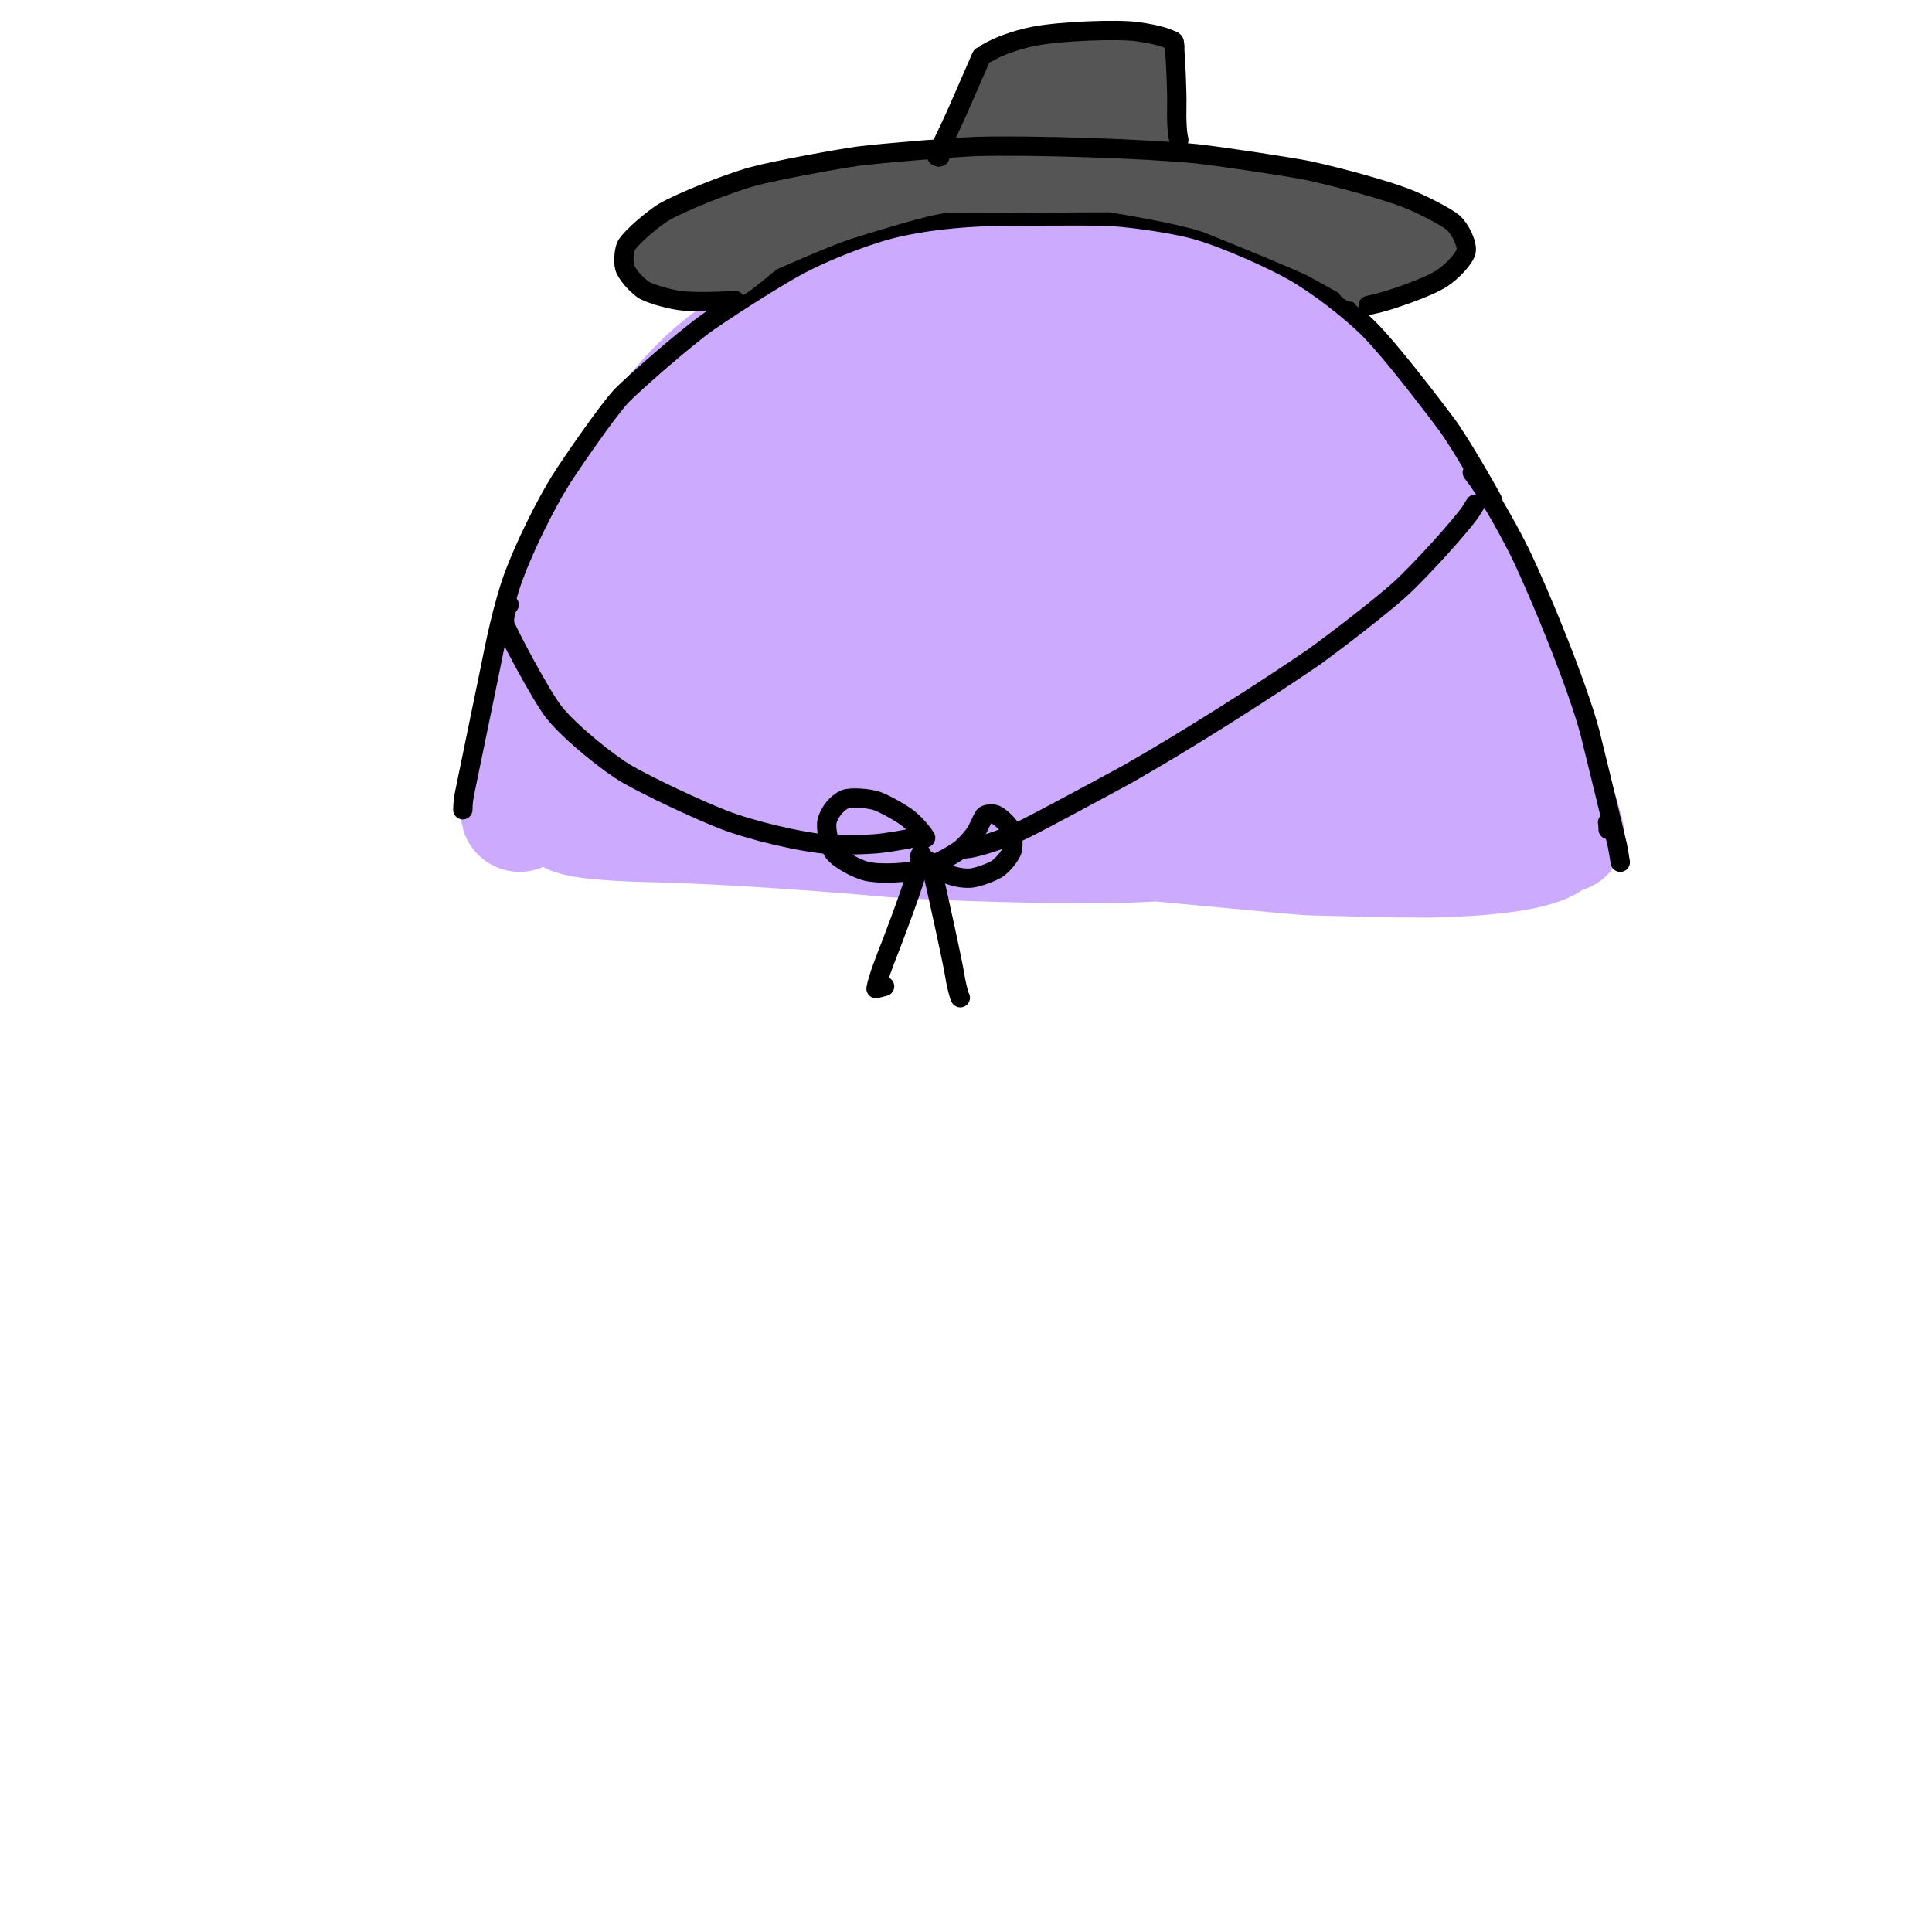
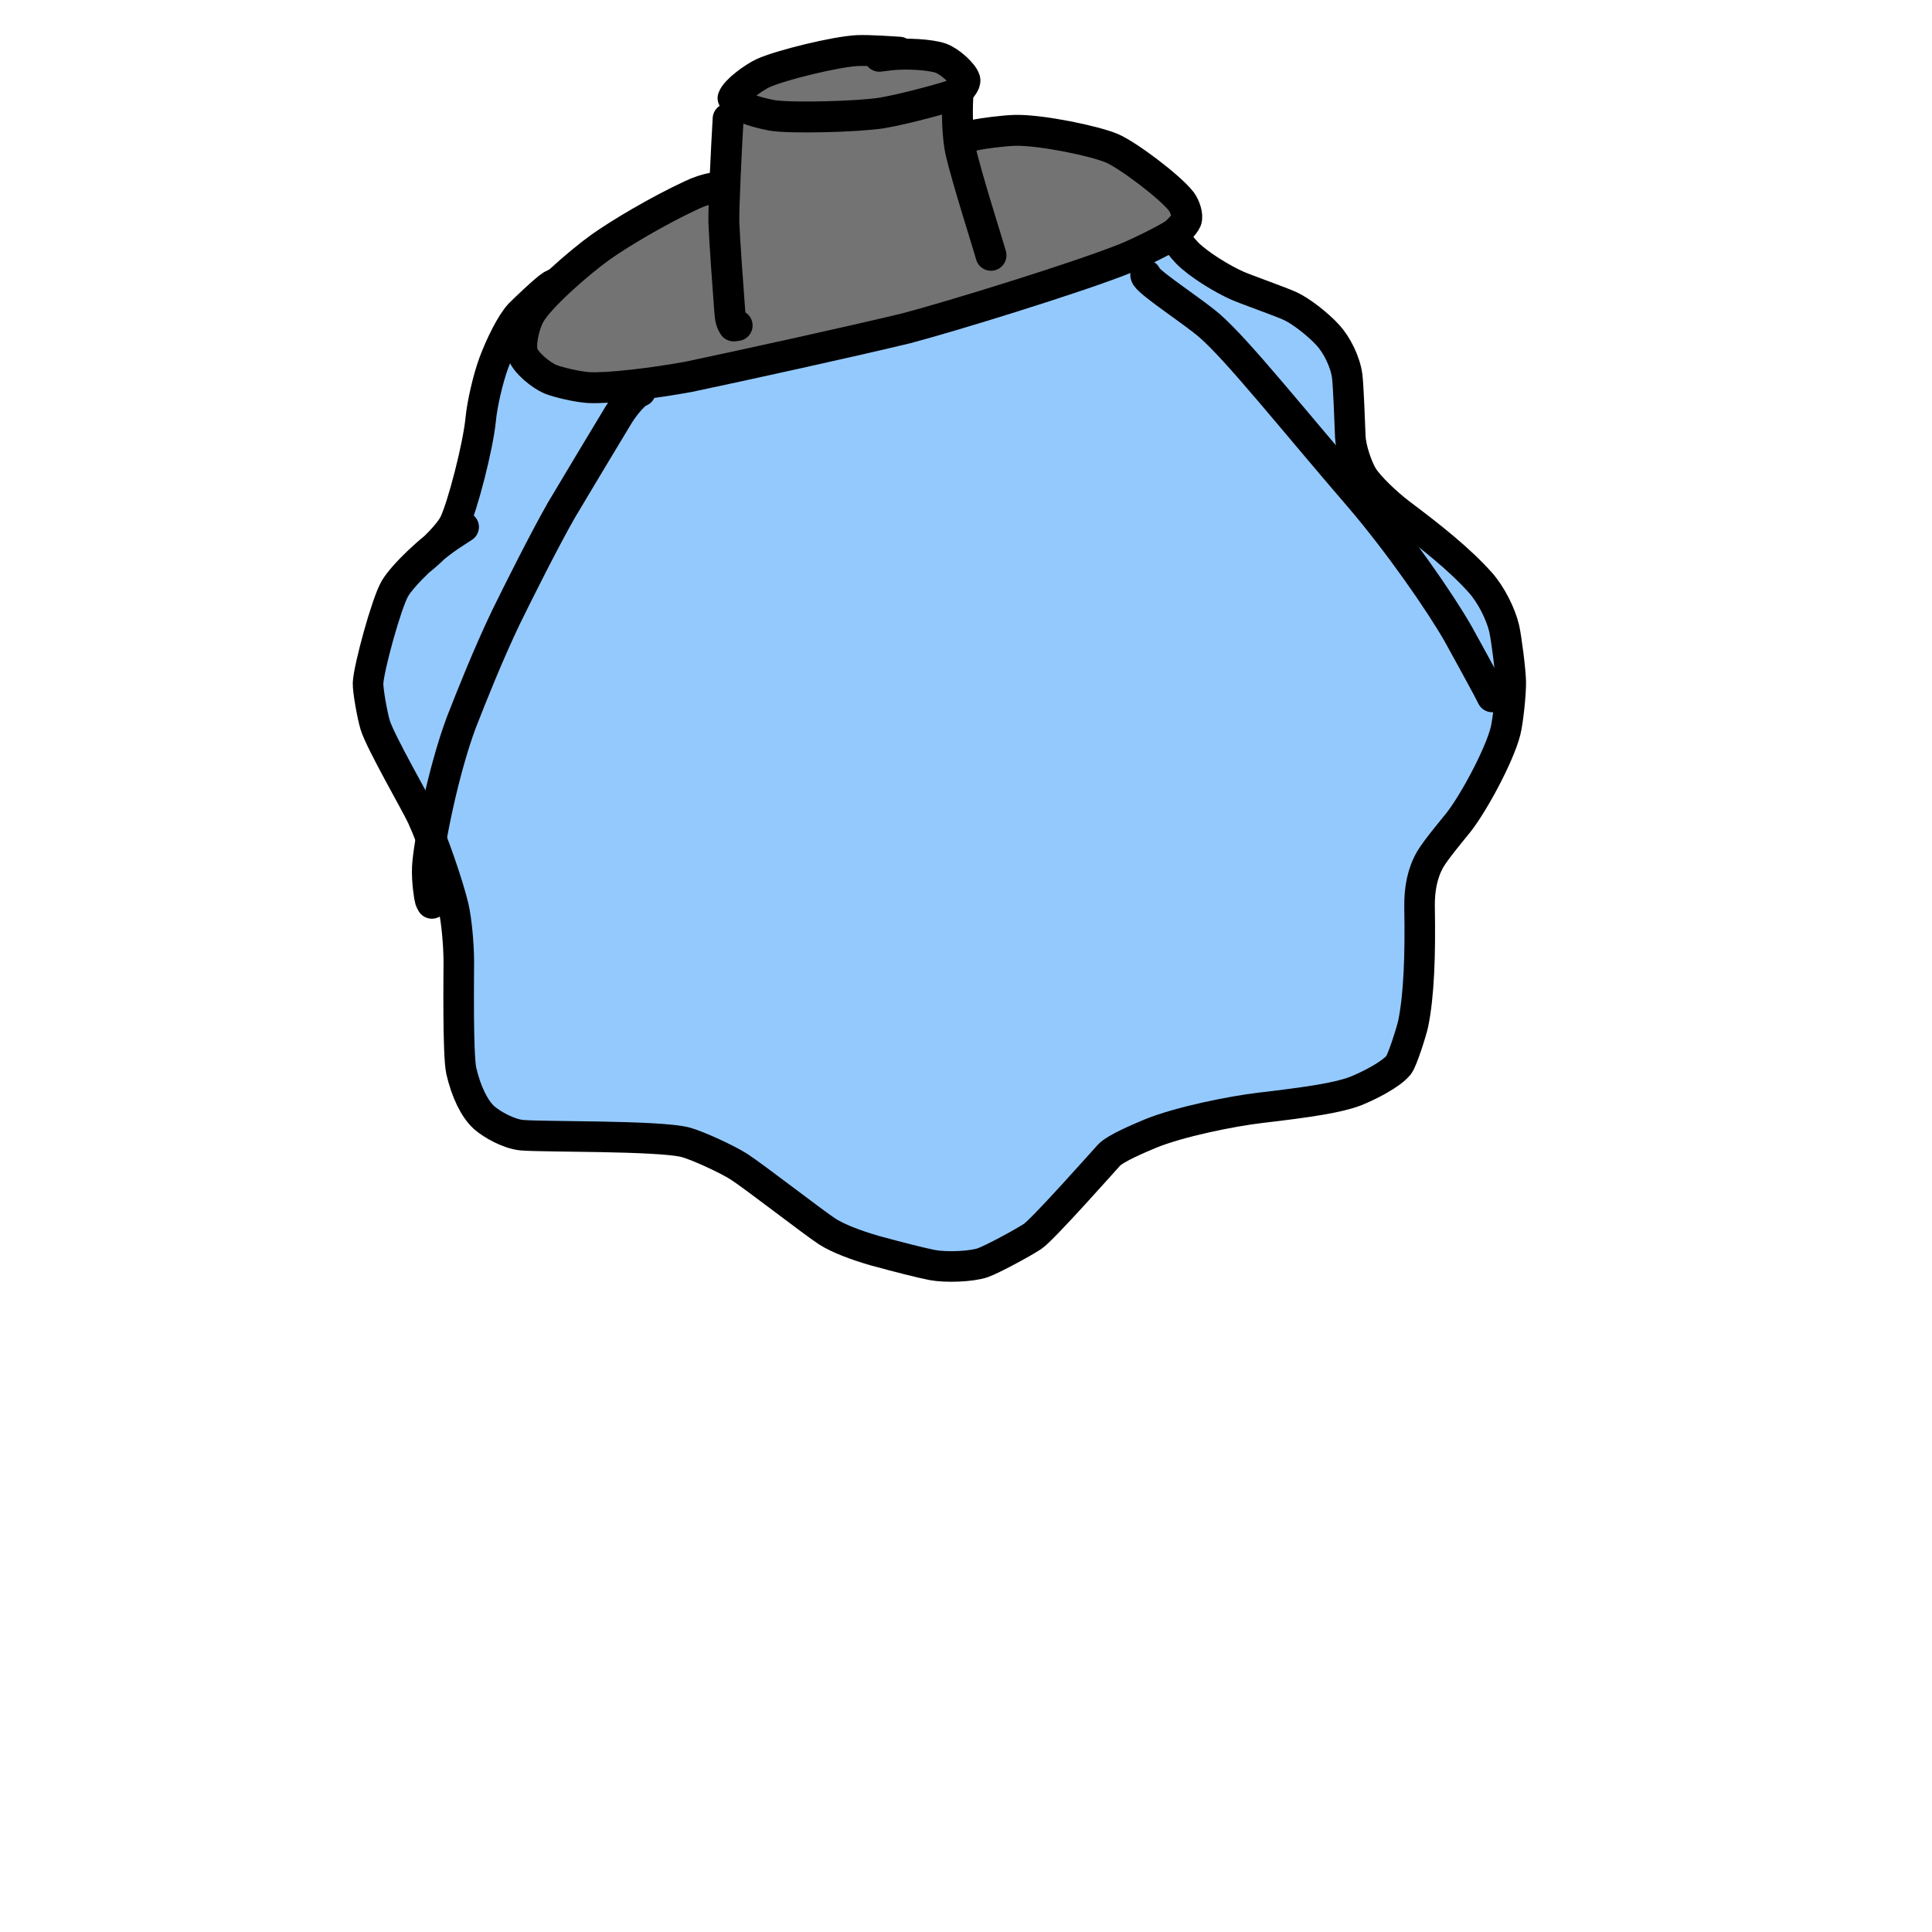
<svg xmlns="http://www.w3.org/2000/svg" width="102.86" height="102.86" viewBox="0.00 0.00 500.00 500.00">
-   <g stroke-linecap="round" id="레이어_4">
-     <path d="M134.47,210.43 C134.37,210.06 134.52,208.40 134.90,206.30 C136.27,199.69 139.35,184.44 139.97,181.28 C141.19,175.45 144.61,165.07 148.51,152.29 C150.81,144.81 157.10,130.17 158.69,127.27 C162.00,121.28 170.71,111.29 174.82,106.44 C178.07,102.61 181.57,98.91 184.52,96.37 C187.93,93.46 192.49,89.97 197.18,87.57 C199.15,86.58 219.55,77.17 221.54,76.36 C227.11,74.13 240.17,71.57 244.81,70.95 C254.24,69.72 259.78,69.18 268.12,69.18 C279.75,69.30 288.22,69.71 297.11,71.04 C303.85,72.06 315.70,76.39 321.21,79.43 C325.38,81.74 339.46,91.67 340.02,92.14 C344.34,95.82 350.06,101.79 353.54,107.73 C357.11,113.88 365.31,132.38 366.33,134.71 C368.52,139.79 373.01,152.90 373.01,152.87 C373.01,152.87 362.07,118.69 362.07,118.69 C363.81,121.82 368.03,128.61 372.38,138.38 C378.05,151.11 379.41,154.71 382.50,165.24 C383.23,167.74 386.45,181.32 387.27,183.49 C387.28,183.53 386.93,175.35 386.74,173.91 C386.21,169.94 379.85,151.13 379.63,150.04 C379.99,151.76 384.57,164.60 387.57,171.57 C390.32,178.10 392.74,189.03 393.94,193.65 C394.43,196.04 397.01,204.94 397.02,204.92 C396.43,202.51 394.36,194.52 394.28,194.05 C393.97,192.21 393.57,185.21 393.32,182.55 C393.18,181.03 392.05,177.16 392.07,177.26 C393.29,182.62 399.96,198.74 400.78,201.52 C401.01,202.35 401.57,204.60 401.46,204.73 C400.83,205.41 398.84,207.07 398.11,207.48" fill="none" stroke="rgb(204, 170, 254)" stroke-width="30.41" stroke-opacity="1.00" stroke-linejoin="round" />
-     <path d="M403.92,211.37 C403.92,211.37 405.13,215.75 405.13,215.75 C402.14,216.10 387.92,214.52 380.48,213.71 C363.82,212.06 334.84,209.32 319.21,208.49 C295.65,207.15 275.77,204.23 260.36,203.33 C256.08,203.08 239.34,203.06 232.76,203.11 C226.26,203.10 206.94,201.71 203.06,201.63 C196.29,201.51 189.73,202.74 181.17,205.01 C173.01,207.12 150.77,210.16 147.60,210.90 C149.88,212.27 159.35,212.95 171.05,213.17 C191.23,213.73 216.77,215.72 231.01,217.01 C247.19,218.12 271.66,218.64 286.30,218.59 C295.47,218.44 326.55,216.52 339.39,216.51 C342.26,216.54 356.24,217.12 364.74,216.64 C373.16,216.18 387.73,217.23 389.91,217.29 C392.71,217.37 401.10,217.27 401.27,217.42 C400.65,218.43 396.74,219.60 393.90,220.19 C387.81,221.42 378.82,222.14 369.19,222.28 C361.89,222.27 346.23,221.91 338.78,221.68 C336.16,221.57 295.26,217.64 281.12,216.36 C267.58,215.10 238.95,211.95 224.47,209.87 C217.97,208.82 200.54,205.70 198.79,205.45 C195.35,204.98 180.58,204.08 169.64,203.98 C163.03,203.96 160.10,203.87 158.94,203.15 C157.84,202.38 160.26,195.54 163.85,186.79 C167.01,179.53 174.14,164.85 177.60,158.18 C180.94,151.92 191.18,136.05 193.54,132.83 C197.96,126.79 208.36,115.36 214.24,110.36 C219.97,105.50 231.31,98.23 235.10,96.33 C241.74,93.09 246.04,92.06 246.80,92.42 C247.24,94.20 240.95,100.44 232.69,107.65 C226.70,112.87 216.30,122.05 210.80,127.47 C203.29,134.98 198.34,140.38 190.43,149.59 C177.34,165.32 175.26,169.47 175.17,169.87 C176.45,169.09 185.90,157.50 189.15,152.90 C197.98,139.77 221.83,103.76 223.74,100.06 C225.54,96.53 227.21,92.62 227.27,90.33 C226.27,88.95 222.51,89.55 219.74,90.70 C216.03,92.32 206.29,100.25 201.29,105.49 C196.56,110.48 186.96,122.30 182.68,128.61 C178.26,135.17 171.42,147.96 169.06,153.87 C166.72,159.79 164.02,171.44 164.50,175.70 C164.80,178.01 166.66,181.14 168.16,181.86 C169.73,182.54 173.74,182.09 176.56,180.83 C179.80,179.35 189.97,171.70 195.84,166.34 C203.35,159.30 226.67,135.84 238.03,124.43 C256.48,106.36 267.85,94.57 270.30,89.44 C270.72,88.54 270.71,87.74 270.38,86.45 C267.90,85.98 263.36,87.51 261.95,88.16 C257.31,90.32 247.84,96.86 243.56,100.59 C237.40,106.03 227.83,116.01 223.82,120.79 C218.80,126.79 209.71,139.54 205.90,145.94 C198.50,158.43 192.87,174.79 192.19,178.69 C191.49,182.94 191.87,188.26 192.93,189.88 C193.48,190.65 194.98,191.63 195.94,191.84 C197.94,192.20 203.31,190.57 207.05,188.38 C210.57,186.28 220.24,178.33 225.38,173.35 C237.39,161.34 255.95,140.88 266.00,129.71 C282.41,111.08 290.76,100.51 292.74,96.09 C293.32,94.78 293.29,93.54 292.81,91.37 C290.75,90.33 289.45,89.96 287.95,90.19 C283.38,90.91 273.03,95.74 268.66,98.52 C262.85,102.23 252.80,110.04 247.23,115.31 C241.70,120.58 231.34,132.46 226.89,138.75 C222.28,145.29 215.25,158.57 213.82,162.59 C211.75,168.52 210.48,177.28 210.96,180.26 C211.29,182.11 212.13,184.60 212.90,185.76 C213.63,186.82 215.55,188.40 216.72,188.89 C219.22,189.86 225.02,189.26 227.67,188.38 C231.96,186.88 240.99,181.89 245.64,178.52 C252.21,173.69 260.69,166.43 266.78,161.00 C272.57,155.56 283.55,144.63 288.94,139.14 C293.70,134.03 304.04,122.63 307.23,118.50 C312.24,111.95 314.98,105.34 315.20,102.85 C315.26,101.70 314.12,99.84 312.84,98.94 C311.76,98.24 306.04,98.85 302.14,100.32 C298.49,101.73 289.08,107.52 284.50,111.27 C280.01,114.95 271.13,123.84 266.60,129.53 C262.10,135.20 254.86,146.79 252.26,152.27 C249.71,157.70 246.36,168.22 245.70,172.95 C245.45,174.85 245.25,180.10 245.74,182.86 C246.03,184.40 247.18,187.19 247.94,188.28 C248.73,189.32 250.74,190.88 251.93,191.38 C254.52,192.38 260.34,191.90 262.95,191.08 C267.18,189.69 275.57,185.15 280.49,181.76 C284.04,179.30 297.35,168.57 302.00,164.47 C307.54,159.44 318.14,149.14 323.40,143.61 C329.21,137.24 337.05,126.83 339.08,122.52 C340.07,120.37 341.06,115.72 340.48,113.85 C339.86,112.05 336.54,110.02 333.87,109.92 C329.49,109.81 318.85,113.88 314.16,116.65 C309.17,119.62 299.15,127.69 294.44,132.60 C289.62,137.66 281.34,148.95 278.28,154.69 C275.24,160.45 271.67,171.51 271.20,176.50 C270.75,181.62 272.58,189.57 274.29,192.20 C275.24,193.61 277.63,195.90 279.05,196.78 C282.05,198.53 288.77,199.50 291.76,199.31 C296.48,198.95 306.01,196.42 311.31,194.13 C316.51,191.88 327.09,185.68 332.17,181.97 C342.05,174.71 352.43,163.24 355.10,159.35 C356.71,156.98 359.52,151.19 360.14,148.14 C360.65,145.37 359.92,140.77 358.72,139.12 C357.44,137.49 353.24,135.80 350.47,135.90 C347.58,136.05 341.32,138.25 337.56,140.49 C334.32,142.44 327.55,148.48 324.77,151.88 C321.98,155.33 317.72,163.00 316.58,166.63 C315.29,170.83 314.47,178.06 314.82,181.63 C315.20,185.14 317.47,191.32 319.28,193.91 C321.09,196.42 325.77,200.23 328.51,201.44 C331.28,202.62 337.48,203.48 340.79,203.14 C344.12,202.76 350.71,200.50 353.77,198.67 C356.76,196.84 361.91,192.12 363.94,189.39 C365.88,186.74 368.46,181.22 369.05,178.55 C369.58,175.97 369.33,171.25 368.61,169.25 C367.87,167.30 365.34,164.34 363.64,163.43 C361.91,162.55 357.77,162.09 355.55,162.57 C353.26,163.09 348.80,165.57 346.82,167.44 C344.85,169.36 341.74,174.17 340.73,176.89 C339.76,179.62 339.01,185.27 339.30,187.99 C339.61,190.66 341.42,195.35 342.84,197.18 C344.26,198.95 347.87,201.26 349.92,201.76 C351.93,202.21 356.01,201.82 357.88,201.03 C359.68,200.24 362.75,197.65 363.96,195.99 C365.09,194.42 366.66,190.75 366.86,189.42 C367.07,187.67 366.84,185.25 366.23,184.14 C365.60,183.10 363.50,181.60 362.09,181.19 C360.62,180.81 357.35,180.86 355.72,181.30 C354.24,181.74 351.17,183.34 349.95,184.32 C349.51,184.67 348.60,185.48 347.21,186.74" fill="none" stroke="rgb(204, 170, 254)" stroke-width="30.41" stroke-opacity="1.00" stroke-linejoin="round" />
-     <path d="M381.30,196.72 C381.30,196.72 379.87,200.78 379.87,200.78 C377.48,200.47 371.63,199.23 369.05,198.97 C363.02,198.39 356.89,200.36 356.08,200.73 C355.73,200.88 354.97,201.25 353.82,201.83" fill="none" stroke="rgb(204, 170, 254)" stroke-width="30.41" stroke-opacity="1.00" stroke-linejoin="round" />
-     <path d="M119.78,209.57 C119.82,207.69 119.94,206.63 120.41,204.45 C122.10,196.24 125.33,180.53 126.88,173.03 C128.03,167.19 130.07,157.07 132.88,149.27 C135.78,141.43 141.04,130.79 145.03,124.38 C147.41,120.57 157.29,106.18 160.87,102.42 C163.79,99.41 176.94,87.80 183.28,83.30 C191.44,77.68 202.22,71.02 206.44,68.75 C213.31,65.06 223.77,60.99 230.39,59.28 C238.31,57.25 248.37,56.20 256.88,56.01 C264.65,55.91 279.86,55.81 285.76,55.92 C290.55,56.04 303.02,57.58 310.05,59.61 C318.00,61.94 329.63,67.28 334.93,70.30 C340.68,73.59 349.39,80.16 354.58,85.41 C360.03,90.98 369.58,103.44 374.32,109.74 C377.63,114.19 384.65,126.38 386.34,129.55" fill="none" stroke="rgb(0, 0, 0)" stroke-width="5.00" stroke-opacity="1.00" stroke-linejoin="round" />
-     <path d="M416.04,212.83 C416.08,212.92 416.11,213.06 416.12,213.24 C416.13,213.42 416.15,213.89 416.18,214.67" fill="none" stroke="rgb(0, 0, 0)" stroke-width="5.00" stroke-opacity="1.00" stroke-linejoin="round" />
-     <path d="M381.03,122.30 C384.49,126.67 389.38,135.10 393.29,142.87 C398.82,154.38 408.20,177.35 411.48,189.60 C413.36,197.13 418.35,217.69 418.57,218.77 C418.79,219.84 419.15,222.01 419.32,223.15" fill="none" stroke="rgb(0, 0, 0)" stroke-width="5.00" stroke-opacity="1.00" stroke-linejoin="round" />
-     <path d="M264.35,21.86 C262.93,22.78 261.27,25.71 257.97,31.94 C254.67,38.23 254.12,39.45 253.18,41.74 C253.17,41.77 259.56,29.81 264.02,23.79 C265.70,21.60 267.42,20.87 269.51,20.84 C288.43,20.71 292.27,19.37 293.19,19.02 C294.19,19.82 289.62,39.59 289.10,39.92 C289.10,39.92 265.25,37.73 265.25,37.73 C265.23,37.73 284.94,36.45 287.71,36.39 C289.88,36.32 291.18,36.05 291.56,35.43 C291.59,35.36 292.15,34.15 292.14,34.18" fill="none" stroke="rgb(85, 85, 85)" stroke-width="23.59" stroke-opacity="1.00" stroke-linejoin="round" />
-     <path d="M169.00,65.53 C169.00,65.53 167.04,66.06 167.04,66.06 C167.36,64.86 177.08,59.34 181.84,57.45 C187.29,55.32 200.44,51.59 209.51,49.66 C217.32,48.14 229.37,46.31 233.43,46.19 C235.38,46.14 245.17,46.33 246.04,46.33 C241.83,45.50 227.17,44.72 221.47,45.45 C216.08,46.16 203.78,49.46 198.46,51.37 C194.07,52.98 176.78,58.99 175.18,59.78 C173.15,60.79 169.31,64.50 169.00,64.73 C168.48,63.84 169.62,61.91 172.92,59.35 C176.31,56.74 185.58,52.24 191.97,50.43 C193.91,49.88 207.44,46.84 217.90,45.39 C223.72,44.80 241.30,43.04 241.80,43.06 C241.24,43.61 232.66,45.10 220.44,46.94 C211.01,48.46 202.73,50.62 195.70,53.12 C188.39,55.82 181.16,59.13 172.38,63.65 C169.48,65.15 167.78,66.54 167.57,67.63 C167.43,68.70 167.85,70.06 168.18,70.90 C168.18,70.90 166.63,65.58 166.63,65.58 C166.63,65.58 167.87,71.91 167.87,71.91 C169.65,72.63 174.12,71.19 177.43,69.00 C184.88,64.01 186.89,61.99 187.03,61.69 C186.59,61.27 181.71,63.10 178.61,64.84 C176.03,66.32 172.96,68.93 172.86,69.75 C173.77,70.70 174.71,71.09 176.22,70.91 C180.78,70.33 193.20,63.69 198.06,60.94 C199.69,59.99 206.28,55.90 206.57,55.37 C205.24,55.23 192.11,60.48 186.16,63.82 C181.55,66.43 176.50,71.07 176.79,71.54 C179.03,71.62 183.02,69.85 185.28,68.72 C198.06,62.26 210.00,54.20 210.49,53.74 C207.01,54.34 198.20,58.24 191.90,62.15 C184.72,66.70 180.86,70.97 180.38,71.79 C180.38,71.79 183.79,71.11 183.79,71.11 C183.79,71.11 174.79,72.24 174.79,72.24 C175.32,72.83 177.92,73.59 180.71,73.65 C183.64,73.69 188.13,73.27 190.24,72.58 C191.60,72.11 196.82,67.51 198.22,66.45 C205.77,60.76 230.45,49.79 231.08,50.30 C229.96,50.81 212.79,56.49 206.48,59.12 C199.18,62.19 197.22,64.55 197.15,64.61 C202.61,60.38 212.58,55.47 218.64,52.95 C225.01,50.36 235.90,47.17 241.03,46.44 C243.91,46.05 248.30,45.88 248.54,46.16 C248.46,47.04 227.26,53.26 223.09,54.84 C211.10,59.52 199.36,65.64 198.39,66.18 C198.62,66.16 211.38,60.31 218.64,57.84 C224.13,56.07 236.11,52.48 240.83,51.47 C255.42,48.36 271.01,49.93 275.31,50.66 C275.31,50.66 243.70,50.91 243.70,50.91 C254.63,51.03 294.52,50.28 301.81,50.88 C307.91,51.44 315.70,52.68 322.05,54.27 C312.96,51.77 304.23,49.67 297.66,48.89 C296.38,48.74 286.20,47.66 285.50,47.43 C286.49,46.35 299.18,45.34 310.14,45.03 C327.09,44.65 333.07,47.56 333.03,47.67 C333.03,47.67 296.55,43.56 296.55,43.56 C298.05,43.06 311.71,43.93 320.49,45.04 C324.68,45.63 338.70,48.23 343.89,49.44 C351.29,51.22 364.22,55.59 368.58,57.78 C370.76,58.89 374.65,61.92 374.55,62.01 C374.31,62.20 373.73,63.84 373.27,64.42 C372.24,65.68 367.19,69.54 364.54,71.75 C361.92,73.84 354.90,75.86 354.06,76.09 C354.75,75.23 358.92,70.81 359.54,69.29 C359.87,68.38 359.71,66.56 359.15,65.65 C358.04,63.95 353.48,60.63 352.18,59.88 C347.79,57.38 333.95,52.75 327.00,51.71 C320.76,50.81 300.89,50.54 296.50,50.34 C294.93,50.26 288.13,49.96 286.99,50.58 C287.00,50.59 305.67,53.44 313.24,56.18 C325.19,61.04 348.85,70.40 350.95,73.38 C350.03,73.00 338.49,66.19 328.70,61.58 C325.57,60.14 317.06,56.20 315.09,55.15 C316.56,55.27 330.42,59.40 334.50,61.08 C337.55,62.34 352.22,68.91 355.10,70.74 C355.10,70.74 328.93,55.23 328.93,55.23 C333.23,58.62 356.87,63.87 367.11,66.49 C367.11,66.49 358.63,59.41 358.63,59.41 C358.63,59.41 368.67,62.98 368.67,62.98 C368.67,62.98 351.66,56.61 351.66,56.61 C351.66,56.61 365.30,61.21 365.30,61.21 C354.69,55.21 338.85,53.92 338.60,54.28 C339.02,55.35 343.07,57.39 348.53,60.00 C360.12,65.58 362.10,67.08 362.86,67.91 C362.63,69.00 357.98,70.77 355.34,71.76 C354.16,72.22 351.33,73.41 350.28,73.85 C350.28,73.85 350.75,73.94 350.75,73.94 C350.75,73.94 350.50,73.87 350.50,73.87" fill="none" stroke="rgb(85, 85, 85)" stroke-width="8.58" stroke-opacity="1.00" stroke-linejoin="round" />
-     <path d="M190.22,77.78 C190.21,77.78 190.19,77.81 190.18,77.81 C184.49,78.10 179.10,78.22 175.76,77.76 C172.65,77.31 167.72,75.85 166.35,74.87 C164.28,73.30 162.08,70.80 161.63,69.08 C161.24,67.49 161.56,64.56 162.14,63.48 C163.52,61.19 169.22,56.45 171.74,54.93 C175.74,52.54 188.14,47.51 194.92,45.65 C200.64,44.10 216.97,41.11 222.17,40.40 C229.44,39.53 244.65,38.28 252.67,37.90 C267.02,37.51 295.84,38.43 309.95,39.82 C317.52,40.71 334.41,43.29 338.63,44.16 C347.46,46.12 357.95,49.03 363.57,51.13 C367.73,52.70 374.33,56.14 376.05,57.60 C377.93,59.25 379.84,63.20 379.41,65.13 C378.93,67.02 375.72,70.35 373.20,72.02 C369.26,74.58 359.42,77.77 356.88,78.40 C356.43,78.51 355.50,78.73 354.08,79.05" fill="none" stroke="rgb(0, 0, 0)" stroke-width="5.00" stroke-opacity="1.00" stroke-linejoin="round" />
-     <path d="M255.49,13.69 C258.29,12.05 262.46,10.42 267.54,9.39 C274.57,8.01 289.26,7.51 294.24,8.18 C300.14,9.02 302.59,9.96 303.88,10.86 C303.88,10.86 304.02,11.92 304.02,11.92" fill="none" stroke="rgb(0, 0, 0)" stroke-width="5.00" stroke-opacity="1.00" stroke-linejoin="round" />
-     <path d="M303.13,10.56 C303.67,10.29 303.89,10.71 304.02,12.78 C304.26,16.24 304.65,23.58 304.55,27.67 C304.45,31.62 304.71,34.25 304.86,35.11 C304.89,35.33 304.97,35.70 305.08,36.24" fill="none" stroke="rgb(0, 0, 0)" stroke-width="5.00" stroke-opacity="1.00" stroke-linejoin="round" />
-     <path d="M254.03,14.58 C254.04,14.56 253.99,14.61 253.99,14.63 C252.68,17.62 249.57,24.75 247.76,28.90 C245.76,33.41 242.64,39.66 242.43,40.42 C242.43,40.42 242.93,40.65 242.93,40.65 C242.93,40.65 243.23,40.58 243.23,40.58" fill="none" stroke="rgb(0, 0, 0)" stroke-width="5.00" stroke-opacity="1.00" stroke-linejoin="round" />
-     <path d="M131.77,156.51 C131.77,156.51 131.63,156.51 131.63,156.51 C131.03,157.30 130.42,159.64 130.58,161.35 C130.70,162.53 139.89,179.90 143.34,184.30 C147.73,189.82 157.98,197.87 162.30,200.35 C168.15,203.69 180.05,209.32 187.21,212.13 C194.25,214.87 207.43,218.05 214.86,218.57 C217.87,218.77 223.24,218.64 226.59,218.38 C229.41,218.15 234.10,217.30 235.93,216.93" fill="none" stroke="rgb(0, 0, 0)" stroke-width="5.00" stroke-opacity="1.00" stroke-linejoin="round" />
-     <path d="M381.79,130.48 C381.21,131.43 380.81,132.06 380.60,132.38 C378.41,135.69 367.78,147.52 362.28,152.53 C357.59,156.79 345.82,165.86 340.13,169.97 C327.93,178.38 306.22,192.19 291.45,200.53 C284.73,204.19 269.06,212.63 265.10,214.57 C258.37,217.86 252.44,219.33 250.82,219.56 C250.63,219.59 250.26,219.64 249.69,219.70" fill="none" stroke="rgb(0, 0, 0)" stroke-width="5.00" stroke-opacity="1.00" stroke-linejoin="round" />
-     <path d="M239.56,216.83 C239.42,216.54 237.67,213.96 235.06,211.82 C233.66,210.68 229.13,208.08 227.04,207.33 C224.70,206.52 220.05,206.26 218.65,206.86 C216.58,207.80 214.68,210.11 214.05,212.45 C213.61,214.22 214.51,218.76 215.76,220.57 C217.06,222.36 221.60,224.84 224.26,225.49 C227.85,226.32 235.11,225.94 238.49,224.90 C241.92,223.79 245.54,221.94 248.24,220.05 C249.57,219.09 251.49,217.03 252.58,215.36 C253.04,214.65 254.33,211.68 254.66,211.23 C255.13,210.64 256.73,210.46 257.70,210.86 C258.85,211.38 260.99,213.39 261.59,214.59 C262.13,215.76 262.32,218.81 261.94,220.11 C261.49,221.47 259.58,223.80 258.13,224.80 C256.63,225.77 253.23,227.01 251.39,227.24 C249.43,227.45 246.46,226.87 244.96,226.04 C244.32,225.68 239.94,222.49 239.43,222.38 C239.31,222.36 239.15,222.38 238.93,222.43" fill="none" stroke="rgb(0, 0, 0)" stroke-width="5.00" stroke-opacity="1.00" stroke-linejoin="round" />
-     <path d="M238.06,221.46 C238.06,221.46 238.10,221.34 238.10,221.34 C238.10,221.34 238.41,220.92 238.41,220.92 C238.18,224.39 233.24,237.56 230.66,244.35 C229.30,247.80 227.15,253.18 226.72,255.85 C226.72,255.85 228.93,255.27 228.93,255.27" fill="none" stroke="rgb(0, 0, 0)" stroke-width="5.00" stroke-opacity="1.00" stroke-linejoin="round" />
-     <path d="M241.20,224.97 C242.73,231.66 246.60,249.13 247.16,252.82 C247.39,254.30 247.85,256.25 248.28,257.64 C248.37,257.92 248.46,258.11 248.53,258.21" fill="none" stroke="rgb(0, 0, 0)" stroke-width="5.00" stroke-opacity="1.00" stroke-linejoin="round" />
+   <g stroke-linecap="round" id="레이어_3">
+     <path d="M155.73,96.38 C155.73,96.38 155.66,95.10 155.66,95.10 C155.66,95.10 149.25,103.74 149.25,103.74 C149.58,101.11 150.26,99.37 151.88,97.58 C154.25,94.98 158.45,92.69 160.36,92.47 C160.57,92.45 172.16,92.37 176.24,92.34 C187.28,92.32 207.91,86.10 210.69,85.55 C204.33,86.17 186.95,88.84 185.33,89.02 C182.47,89.34 175.86,89.63 174.33,90.02 C172.61,90.48 168.56,92.08 167.54,92.89 C165.75,94.35 163.94,99.28 162.58,101.75 C160.33,105.79 154.55,111.62 152.60,113.16 C152.60,113.16 149.50,103.24 149.50,103.24 C149.27,106.47 147.24,120.45 147.04,130.23 C146.95,135.03 146.56,139.74 145.98,142.60 C145.42,145.23 142.80,152.50 141.82,153.99 C141.15,151.75 141.14,145.01 141.36,142.87 C141.86,138.28 144.69,130.77 145.36,129.09 C145.00,131.20 143.06,137.22 141.82,140.82 C140.40,144.80 137.31,149.56 134.14,152.62 C132.14,154.51 125.08,160.44 123.55,162.57 C122.53,164.05 119.84,170.64 119.60,173.64 C119.39,177.16 121.09,183.86 123.28,188.10 C129.77,199.28 141.26,221.19 142.17,222.97 C143.88,226.34 145.79,232.14 146.23,236.26 C146.62,239.98 147.25,253.58 147.36,255.17 C147.36,255.17 141.04,221.10 141.04,221.10 C141.04,221.10 142.52,256.65 142.52,256.65 C142.52,256.65 142.52,255.56 142.52,255.56" fill="none" stroke="rgb(148, 201, 254)" stroke-width="43.83" stroke-opacity="1.00" stroke-linejoin="round" />
+     <path d="M127.05,220.95 C127.05,220.95 126.30,219.68 126.30,219.68 C130.73,228.74 133.45,236.75 135.76,245.30 C136.66,248.72 137.45,255.36 137.71,260.56 C138.02,268.85 136.28,276.69 136.95,278.01 C137.49,279.03 139.55,279.93 140.77,279.82 C141.89,279.68 142.78,279.25 142.88,278.94 C142.88,278.94 140.64,273.96 140.64,273.96 C140.64,273.96 182.87,273.15 182.87,273.15 C182.87,273.15 160.85,280.64 160.85,280.64 C162.55,280.78 167.58,281.11 170.68,280.84 C172.05,280.71 181.86,279.40 185.82,279.20 C192.12,278.99 196.59,279.09 198.92,279.90 C201.71,280.92 204.15,283.35 206.22,285.89 C207.64,287.58 211.21,290.88 212.19,291.78 C212.19,291.78 194.89,285.76 194.89,285.76 C201.17,288.99 214.50,297.44 216.90,298.45 C222.23,300.47 235.83,305.94 239.50,306.00 C242.22,306.00 245.11,305.10 248.00,304.00 C248.00,304.00 223.16,306.34 223.16,306.34 C224.00,308.08 227.84,309.63 230.89,310.16 C233.32,310.56 238.71,310.73 241.91,309.84 C245.84,308.78 253.48,306.55 255.03,305.36 C257.84,303.10 263.41,296.58 265.94,293.87 C265.94,293.87 258.65,301.04 258.65,301.04 C260.33,298.16 272.38,285.97 276.86,282.60 C279.43,280.70 283.59,279.09 286.86,278.47 C287.89,278.29 309.18,273.81 312.92,273.10 C315.51,272.60 327.55,268.11 337.18,265.98 C339.19,265.49 343.35,264.47 344.32,264.04 C346.30,263.12 348.77,261.24 349.13,260.19 C349.69,258.42 349.39,251.29 348.79,248.75 C348.08,245.74 348.01,241.28 348.29,237.03 C348.58,232.91 349.49,226.87 350.56,222.96 C351.74,218.77 354.02,214.69 356.66,211.83 C360.43,207.74 362.09,205.83 363.16,204.03 C366.28,198.61 370.10,186.38 371.25,179.77 C371.60,177.73 372.49,171.06 372.67,168.34 C372.76,165.75 370.07,161.54 367.31,159.54 C365.02,157.96 348.37,148.27 344.84,145.28 C342.16,142.97 337.47,136.73 336.64,135.18 C335.62,133.22 333.95,128.05 333.83,124.91 C333.62,119.14 330.35,104.16 330.42,101.46 C330.09,104.87 330.82,112.81 333.24,122.36 C334.34,126.50 336.61,134.36 338.07,136.96 C339.92,140.17 347.87,147.86 352.49,151.83 C352.49,151.83 344.53,139.55 344.53,139.55 C351.27,147.47 355.47,153.07 355.64,153.91 C355.64,153.92 350.65,172.18 348.77,179.15 C346.37,187.58 341.72,198.46 338.17,205.18 C336.07,209.07 326.95,224.07 322.80,230.55 C312.83,245.56 297.52,262.58 295.67,263.40 C293.77,264.20 290.60,264.69 289.80,264.63 C289.62,264.61 289.42,264.55 289.19,264.46" fill="none" stroke="rgb(148, 201, 254)" stroke-width="33.46" stroke-opacity="1.00" stroke-linejoin="round" />
+     <path d="M203.61,79.82 C205.33,80.42 209.61,80.01 215.96,78.45 C220.82,77.19 221.67,76.76 225.72,73.72 C230.55,70.10 233.95,67.87 237.00,66.46 C246.17,62.14 257.59,57.96 262.22,57.00 C264.34,56.57 271.41,56.17 274.24,57.15 C276.31,57.90 281.82,62.02 283.24,64.67 C284.43,66.96 286.20,71.05 288.72,74.02 C290.88,76.54 294.96,80.67 295.86,81.57 C295.18,78.99 291.39,73.67 287.31,69.12 C284.54,66.20 279.84,61.25 279.17,60.19 C282.07,63.94 294.46,78.78 298.04,81.96 C300.97,84.52 304.90,86.87 308.78,88.48 C309.21,88.66 318.14,92.48 318.86,92.77 C320.01,93.24 326.37,95.54 328.01,97.17 C330.07,99.29 331.98,102.84 332.68,105.92 C333.32,108.96 332.99,114.24 332.06,119.59 C331.55,122.36 323.67,138.04 321.03,142.10 C318.23,146.39 289.63,187.98 286.29,194.52 C285.83,195.44 285.09,197.31 284.79,198.23 C284.68,198.59 284.57,198.94 284.46,199.30" fill="none" stroke="rgb(148, 201, 254)" stroke-width="33.46" stroke-opacity="1.00" stroke-linejoin="round" />
+     <path d="M276.37,89.50 C274.53,88.72 273.24,88.26 271.67,87.85 C268.54,87.05 263.38,86.50 260.22,86.61 C254.13,86.85 241.26,90.15 235.12,93.00 C229.39,95.68 217.50,103.22 212.46,107.31 C206.22,112.41 197.87,121.20 191.83,128.66 C186.19,135.74 179.31,146.69 176.50,152.19 C173.30,158.49 168.58,171.60 166.95,179.11 C166.27,182.26 165.78,186.16 165.65,188.14 C165.52,190.63 166.29,198.29 167.43,201.03 C168.65,203.84 172.90,208.15 175.85,209.35 C179.03,210.58 186.15,210.68 189.32,209.93 C195.34,208.42 206.48,202.36 212.38,198.08 C217.01,194.70 226.96,185.98 231.65,181.06 C235.69,176.80 244.47,165.36 247.68,159.29 C248.95,156.86 252.14,149.47 252.81,147.23 C253.28,145.64 254.17,141.30 254.07,138.00 C253.97,135.66 253.37,132.85 252.57,131.24 C251.08,128.40 245.76,124.29 242.85,123.21 C239.64,122.06 234.34,121.10 230.43,120.95 C223.33,120.74 209.11,123.89 202.87,126.48 C196.40,129.20 185.19,136.40 179.17,141.53 C173.76,146.18 162.82,160.30 159.98,165.52 C158.42,168.43 155.37,175.53 154.39,178.67 C153.28,182.33 151.98,188.83 151.70,192.36 C151.46,195.73 151.79,202.18 152.36,205.33 C152.93,208.41 154.80,214.18 156.09,216.90 C157.35,219.54 160.49,224.37 162.33,226.54 C165.95,230.77 175.00,237.12 180.21,239.16 C185.45,241.18 197.03,242.82 202.73,242.27 C209.44,241.60 220.82,237.78 226.60,234.77 C232.30,231.78 243.70,222.77 248.65,217.60 C253.58,212.39 262.76,199.53 266.30,192.80 C270.09,185.55 274.98,172.12 276.54,165.23 C278.00,158.71 278.54,146.18 277.57,140.62 C277.09,138.06 274.86,132.36 272.69,129.69 C270.77,127.43 264.98,124.95 261.33,124.79 C259.34,124.73 253.50,125.92 250.62,127.18 C247.39,128.63 241.97,132.38 238.51,135.54 C233.60,140.06 225.63,151.01 221.69,157.93 C220.05,160.87 213.90,174.09 211.86,180.46 C208.45,191.45 205.63,203.33 204.64,211.32 C203.81,218.18 203.61,233.89 204.37,239.73 C204.84,243.10 206.08,248.33 207.10,251.01 C208.10,253.57 210.21,257.04 211.79,258.82 C212.60,259.69 214.96,261.46 216.39,262.15 C219.29,263.52 225.49,263.16 227.95,262.36 C230.19,261.60 234.57,259.15 236.99,257.36 C241.37,254.08 250.27,244.10 255.14,237.24 C259.31,231.33 266.60,218.90 270.33,211.65 C276.52,199.15 289.34,168.32 292.69,157.62 C293.74,154.26 295.42,146.94 295.94,143.49 C296.50,139.64 296.01,132.44 295.68,131.01 C295.19,129.07 294.00,126.42 292.80,124.78 C291.26,122.73 289.42,121.20 287.23,120.16 C284.29,118.83 278.87,118.80 276.24,119.31 C274.16,119.75 269.22,121.69 266.89,122.99 C264.85,124.15 259.34,128.00 256.85,130.30 C251.01,135.78 243.48,145.74 240.18,151.41 C237.28,156.45 232.51,167.27 230.59,173.11 C228.71,178.86 226.15,190.85 225.62,196.41 C225.03,202.79 225.27,213.56 226.68,220.70 C227.35,223.99 229.69,230.15 230.72,232.17 C231.92,234.47 234.95,238.52 236.60,240.04 C238.25,241.53 241.88,243.62 243.80,244.20 C245.76,244.76 249.88,244.91 252.06,244.51 C254.41,244.05 258.26,242.46 261.14,240.88 C264.63,238.94 274.84,229.50 279.95,222.68 C284.86,216.09 291.64,205.29 294.68,199.36 C296.67,195.47 304.09,179.25 306.12,172.99 C308.02,167.00 310.21,154.62 309.68,149.08 C308.90,141.62 306.19,134.25 303.43,127.90 C308.94,133.38 316.93,144.10 320.06,149.43 C322.20,153.12 324.59,158.33 325.50,161.38 C326.32,164.24 326.94,170.19 326.81,172.76 C326.52,177.79 322.93,187.82 319.71,193.88 C315.58,201.61 296.06,228.57 289.55,239.55 C284.95,247.42 279.53,255.62 275.66,258.17 C274.00,259.24 256.70,268.62 253.66,271.01 C253.34,271.27 252.74,271.81 251.87,272.63 C253.78,272.90 258.19,272.02 261.27,270.78 C268.71,267.70 298.84,252.82 312.56,246.14 C322.06,241.29 326.69,237.65 327.67,236.90" fill="none" stroke="rgb(148, 201, 254)" stroke-width="60.99" stroke-opacity="1.00" stroke-linejoin="round" />
+     <path d="M330.42,197.88 C328.51,198.35 326.86,200.06 323.61,204.01 C313.82,215.84 300.59,230.88 298.19,233.93 C297.52,234.77 295.04,238.10 294.29,239.10" fill="none" stroke="rgb(148, 201, 254)" stroke-width="60.99" stroke-opacity="1.00" stroke-linejoin="round" />
+     <path d="M108.64,145.06 C112.38,142.04 116.25,138.08 117.54,135.55 C119.67,131.24 123.75,115.48 124.41,108.48 C124.80,104.49 126.27,98.11 127.78,93.96 C129.48,89.39 132.22,83.76 134.49,81.30 C135.36,80.39 141.40,74.64 142.76,73.86 C146.19,71.91 162.07,67.37 168.71,66.66 C174.34,66.09 195.48,65.73 197.21,65.51 C199.15,65.26 208.08,62.76 210.43,61.76 C216.06,59.34 233.88,48.44 238.18,46.24 C243.15,43.72 249.66,41.46 253.07,40.49 C259.10,38.81 271.95,38.37 277.46,39.00 C280.80,39.40 286.04,41.36 289.57,43.19 C292.69,44.87 295.45,48.33 298.38,53.18 C300.73,57.18 304.73,62.84 307.19,65.42 C309.96,68.29 316.29,72.23 320.41,74.01 C322.63,74.97 331.46,78.09 333.92,79.22 C336.71,80.53 341.04,83.86 343.74,86.82 C345.97,89.30 348.16,93.57 348.66,97.39 C348.96,99.84 349.32,109.28 349.46,113.05 C349.60,116.13 351.26,121.00 352.70,123.34 C354.32,125.93 358.87,130.24 362.28,132.84 C370.53,139.04 377.57,144.60 383.15,150.81 C385.90,153.91 388.40,158.88 389.29,162.68 C389.84,165.13 390.92,173.42 390.98,176.46 C391.03,179.57 390.26,186.66 389.63,189.19 C387.99,195.64 381.27,208.05 377.35,212.97 C376.27,214.33 371.75,219.70 370.18,222.33 C368.09,225.94 367.33,230.07 367.38,234.63 C367.61,247.23 367.23,257.60 365.74,264.89 C365.32,266.89 362.93,274.39 361.98,275.62 C359.99,278.11 354.16,281.05 350.77,282.39 C346.35,284.08 338.98,285.21 326.04,286.72 C319.04,287.55 305.35,290.25 297.71,293.38 C294.56,294.71 288.72,297.17 287.03,298.93 C286.34,299.66 269.97,318.15 267.23,319.99 C264.77,321.61 256.83,325.92 254.29,326.81 C251.36,327.79 244.92,328.07 241.26,327.39 C238.34,326.82 232.36,325.30 226.44,323.68 C221.41,322.23 216.92,320.51 214.10,318.72 C210.60,316.45 195.11,304.42 191.22,301.92 C188.07,299.92 180.46,296.43 177.38,295.61 C170.44,293.83 140.42,294.28 135.00,293.78 C131.68,293.44 127.46,291.13 125.30,289.25 C122.75,286.95 120.62,282.49 119.38,277.14 C118.44,272.80 118.75,251.75 118.74,248.70 C118.70,244.16 118.16,238.24 117.36,234.71 C116.05,229.15 112.01,217.43 109.25,211.40 C107.68,208.00 98.42,192.00 97.09,187.60 C96.30,184.93 95.20,178.66 95.25,176.81 C95.40,173.00 99.97,156.18 102.20,152.33 C104.29,148.81 111.30,142.00 117.18,138.22 C118.12,137.61 119.05,137.00 119.99,136.39" fill="none" stroke="rgb(0, 0, 0)" stroke-width="7.91" stroke-opacity="1.00" stroke-linejoin="round" />
+     <path d="M188.78,57.78 C185.34,58.42 181.58,60.24 176.23,63.14 C171.99,65.48 166.28,69.19 163.09,71.83 C154.77,78.79 153.87,81.50 154.08,81.90 C155.14,82.49 160.47,82.12 164.93,81.14 C181.85,77.32 191.59,70.58 192.46,69.87 C191.52,68.72 186.97,69.24 184.10,69.89 C180.91,70.64 175.19,72.54 170.13,74.48 C157.89,79.31 148.38,87.06 147.89,87.40 C148.73,88.15 153.26,88.59 158.03,88.01 C162.77,87.41 230.92,70.25 240.97,67.11 C257.43,61.84 270.97,58.53 277.71,56.95 C281.36,56.11 288.88,54.16 291.55,54.39 C292.10,54.44 293.32,54.60 295.23,54.86 C291.04,54.15 276.12,48.46 268.96,45.73 C265.52,44.44 263.06,44.15 258.00,44.35 C249.37,44.91 215.20,54.27 204.60,56.29 C201.78,56.83 198.59,57.42 198.23,57.49 C199.23,57.34 217.13,48.26 219.11,47.19 C219.81,46.80 221.93,45.12 222.40,44.52 C222.89,43.86 222.82,42.20 222.47,41.38 C222.07,40.57 220.79,39.34 219.77,38.87 C217.13,37.74 210.42,37.65 206.97,38.91 C204.79,39.74 200.46,42.46 199.42,43.12 C199.97,40.25 200.22,37.65 199.97,36.33 C199.65,34.38 200.03,33.41 201.70,32.16 C202.23,31.77 211.88,25.88 214.30,25.03 C215.30,24.70 219.54,24.65 225.83,24.92 C229.43,25.09 235.09,25.66 236.81,26.74 C237.90,27.50 238.50,31.86 238.29,36.39 C238.12,40.01 238.16,47.96 238.12,49.63 C238.05,52.64 237.57,57.81 236.59,60.19 C235.91,61.75 231.89,65.20 229.05,66.58 C228.01,67.07 219.60,70.55 215.93,72.47 C216.30,73.62 227.74,72.40 242.09,70.40 C250.01,69.26 264.77,67.05 269.63,65.23" fill="none" stroke="rgb(115, 115, 115)" stroke-width="25.23" stroke-opacity="1.00" stroke-linejoin="round" />
+     <path d="M232.76,13.51 C232.79,13.51 232.71,13.51 232.69,13.51 C231.36,13.41 224.72,12.96 221.89,13.09 C216.18,13.39 202.17,16.83 197.55,18.90 C195.09,20.03 190.41,23.41 189.71,25.40 C190.39,27.39 194.77,28.88 199.71,29.84 C204.30,30.68 222.13,30.21 228.24,29.23 C234.32,28.23 246.12,24.92 246.69,24.55 C248.50,23.34 249.92,21.58 249.71,20.66 C249.23,18.99 245.80,15.87 243.42,15.03 C240.76,14.14 234.72,13.74 230.41,14.21 C229.46,14.33 228.52,14.44 227.57,14.56" fill="none" stroke="rgb(0, 0, 0)" stroke-width="8.00" stroke-opacity="1.00" stroke-linejoin="round" />
+     <path d="M188.44,30.73 C188.04,37.40 187.22,53.92 187.34,57.66 C187.49,61.97 188.57,76.88 188.86,80.49 C189.01,82.57 189.24,83.37 189.88,84.35 C189.88,84.35 190.77,84.24 190.77,84.24" fill="none" stroke="rgb(0, 0, 0)" stroke-width="8.00" stroke-opacity="1.00" stroke-linejoin="round" />
+     <path d="M247.89,25.04 C247.61,29.57 247.85,35.52 248.59,38.99 C249.28,42.14 251.43,49.45 252.47,52.90 C253.35,55.75 255.09,61.47 255.96,64.33 C256.13,64.91 256.30,65.49 256.47,66.07" fill="none" stroke="rgb(0, 0, 0)" stroke-width="8.00" stroke-opacity="1.00" stroke-linejoin="round" />
+     <path d="M184.88,48.56 C182.57,49.04 181.09,49.50 178.81,50.57 C170.23,54.57 160.39,60.44 155.53,63.88 C149.92,67.88 139.52,76.95 137.08,81.43 C135.49,84.42 134.53,89.20 135.28,91.55 C136.10,93.94 140.02,97.10 142.39,98.12 C144.52,99.00 149.63,100.13 152.25,100.30 C157.33,100.60 169.18,99.19 178.36,97.49 C192.24,94.56 220.56,88.35 234.55,84.96 C245.95,81.96 278.51,71.97 291.31,66.85 C295.03,65.33 301.29,62.22 303.74,60.65 C304.76,59.96 306.56,58.03 307.01,56.98 C307.45,55.86 306.74,53.53 305.75,52.17 C302.76,48.29 291.87,40.15 287.81,38.39 C283.26,36.46 269.52,33.62 262.83,33.73 C259.62,33.80 254.22,34.58 253.00,34.82 C252.49,34.93 251.40,35.16 249.72,35.53" fill="none" stroke="rgb(0, 0, 0)" stroke-width="8.00" stroke-opacity="1.00" stroke-linejoin="round" />
+     <path d="M165.73,101.26 C164.51,101.52 161.84,104.56 160.06,107.41 C156.11,113.94 148.68,126.31 145.21,132.16 C140.78,139.96 134.32,152.84 130.88,159.87 C126.28,169.52 122.23,179.70 119.43,186.86 C114.84,199.03 110.90,218.48 110.63,224.49 C110.48,228.11 111.16,232.26 111.35,232.87 C111.42,233.08 111.57,233.38 111.78,233.76" fill="none" stroke="rgb(0, 0, 0)" stroke-width="8.00" stroke-opacity="1.00" stroke-linejoin="round" />
+     <path d="M296.52,71.19 C296.51,71.27 296.55,71.38 296.65,71.54 C298.08,73.72 308.45,80.37 312.95,84.22 C320.37,90.64 334.62,108.62 352.17,128.96 C362.08,140.58 372.68,155.83 377.39,164.08 C379.28,167.48 383.12,174.51 385.07,178.14 C385.39,178.74 385.76,179.47 386.19,180.33" fill="none" stroke="rgb(0, 0, 0)" stroke-width="8.00" stroke-opacity="1.00" stroke-linejoin="round" />
  </g>
</svg>
